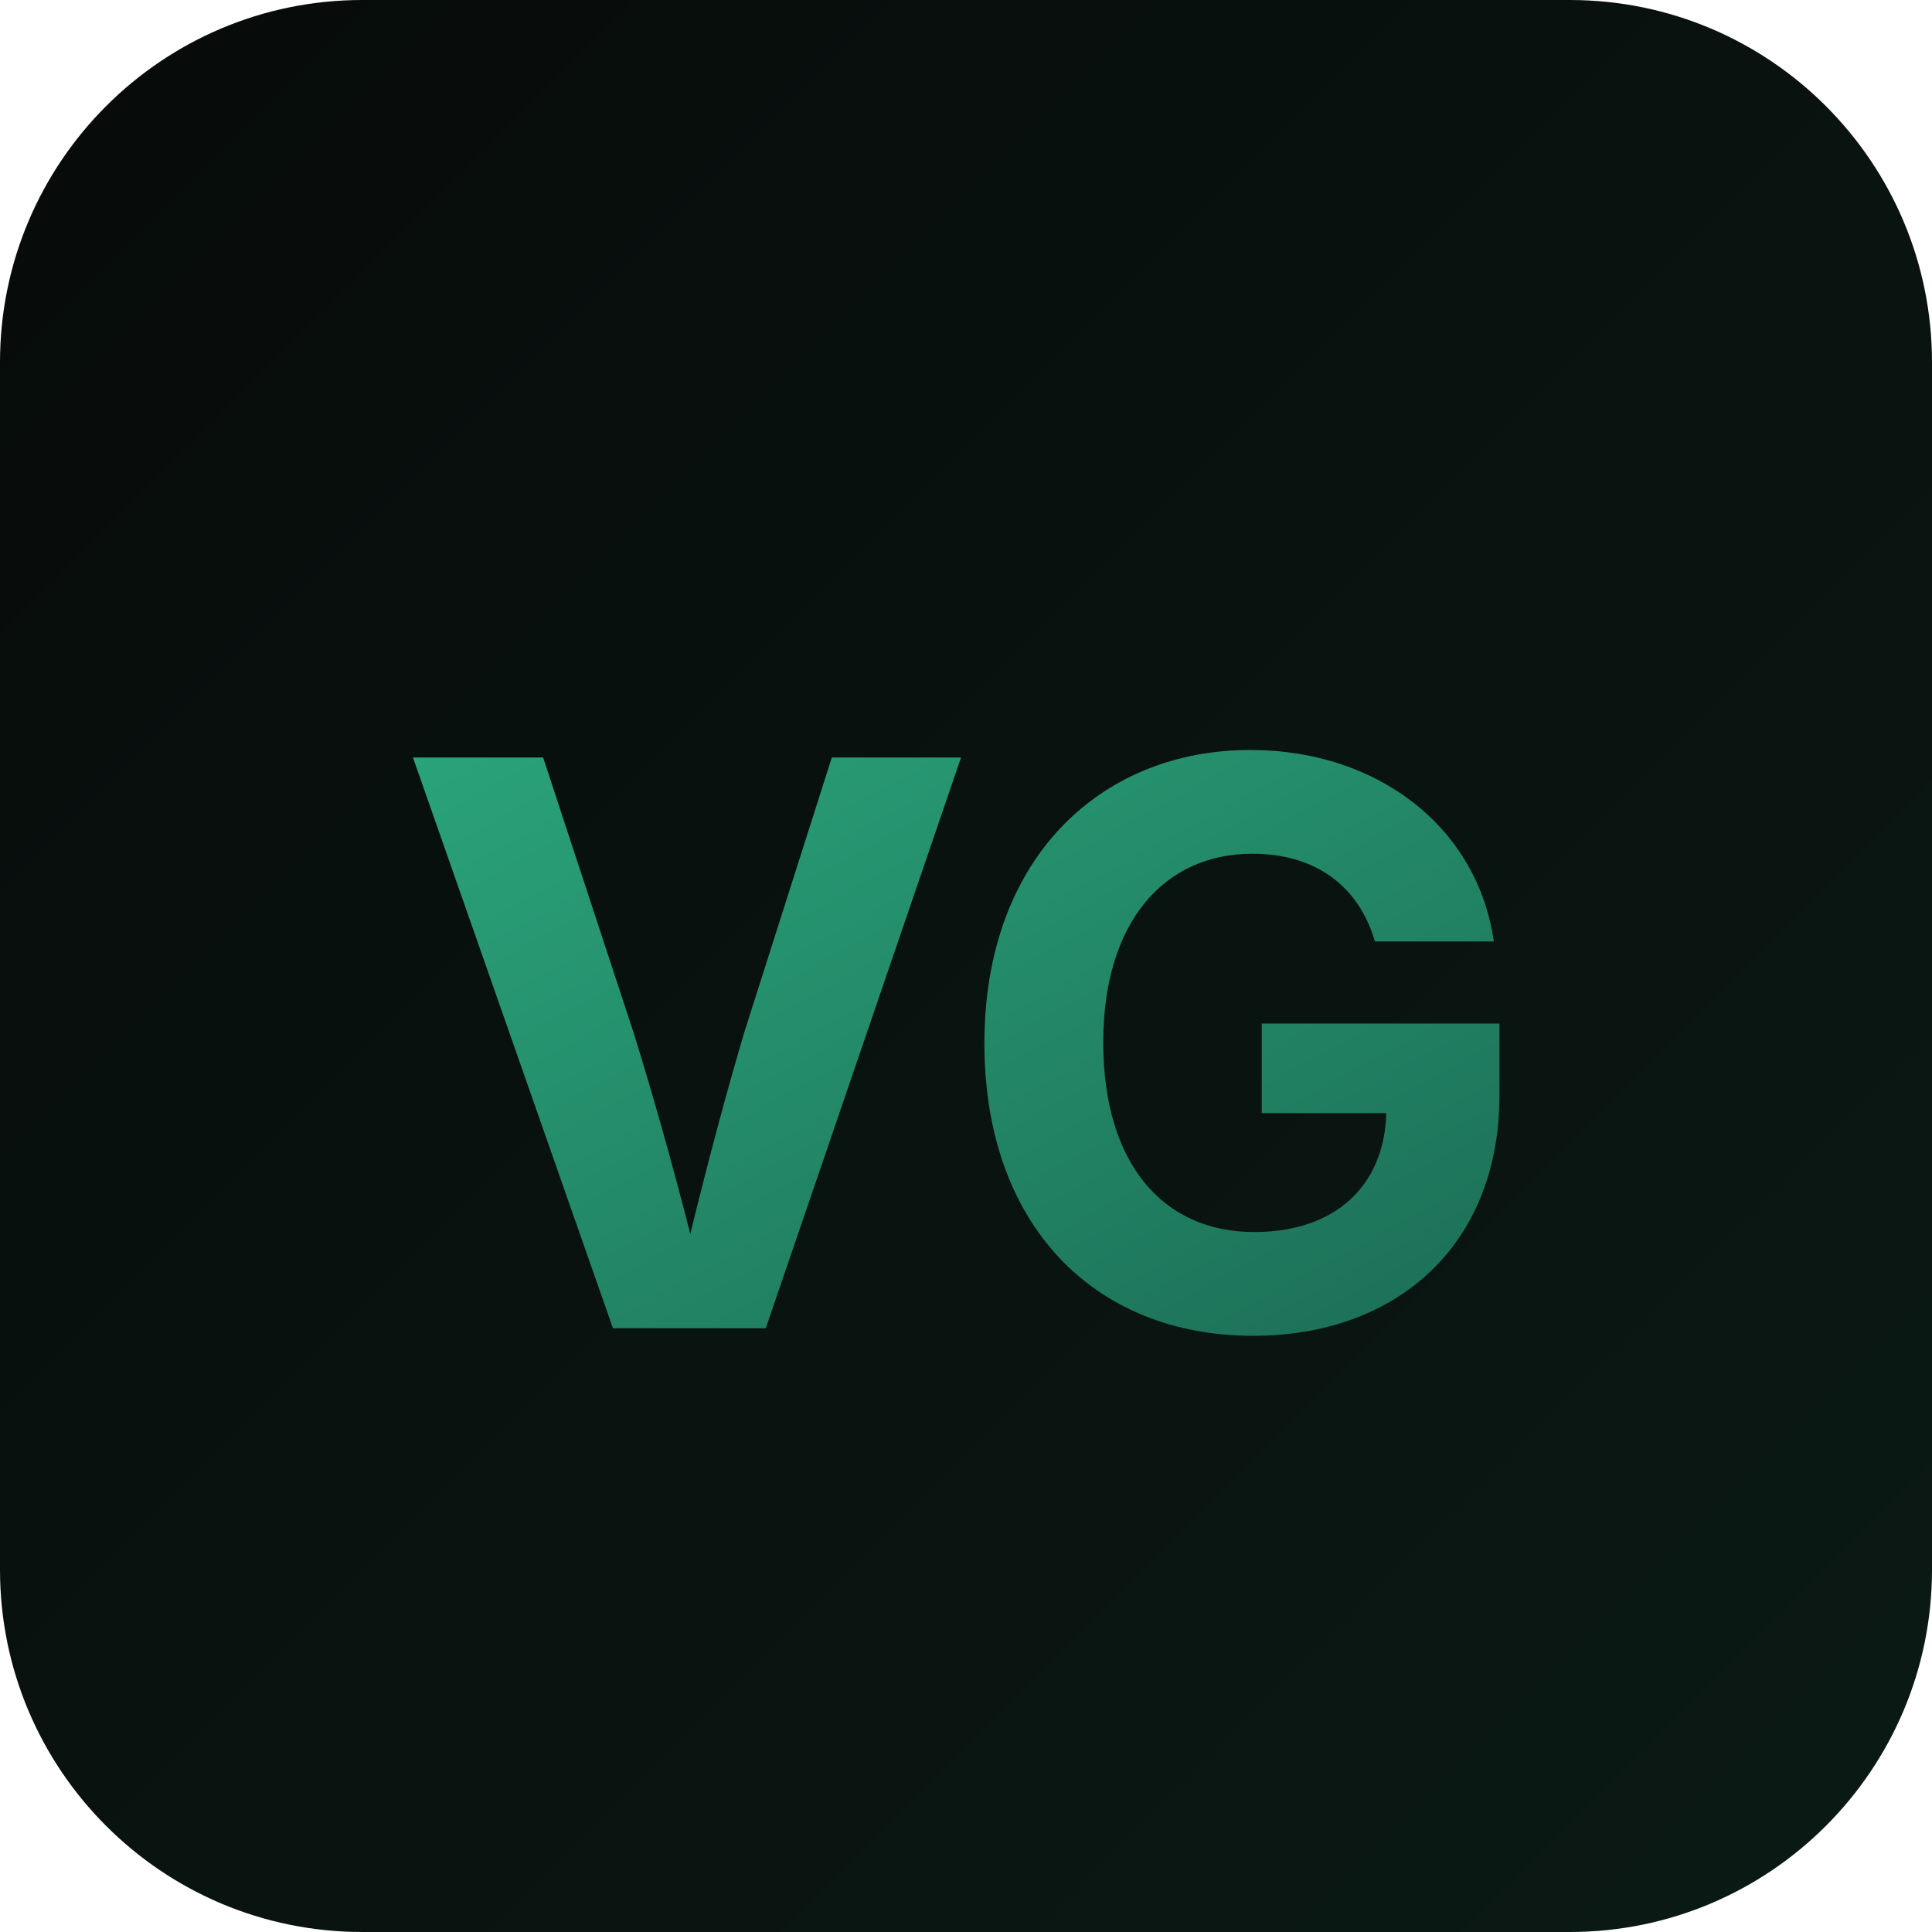
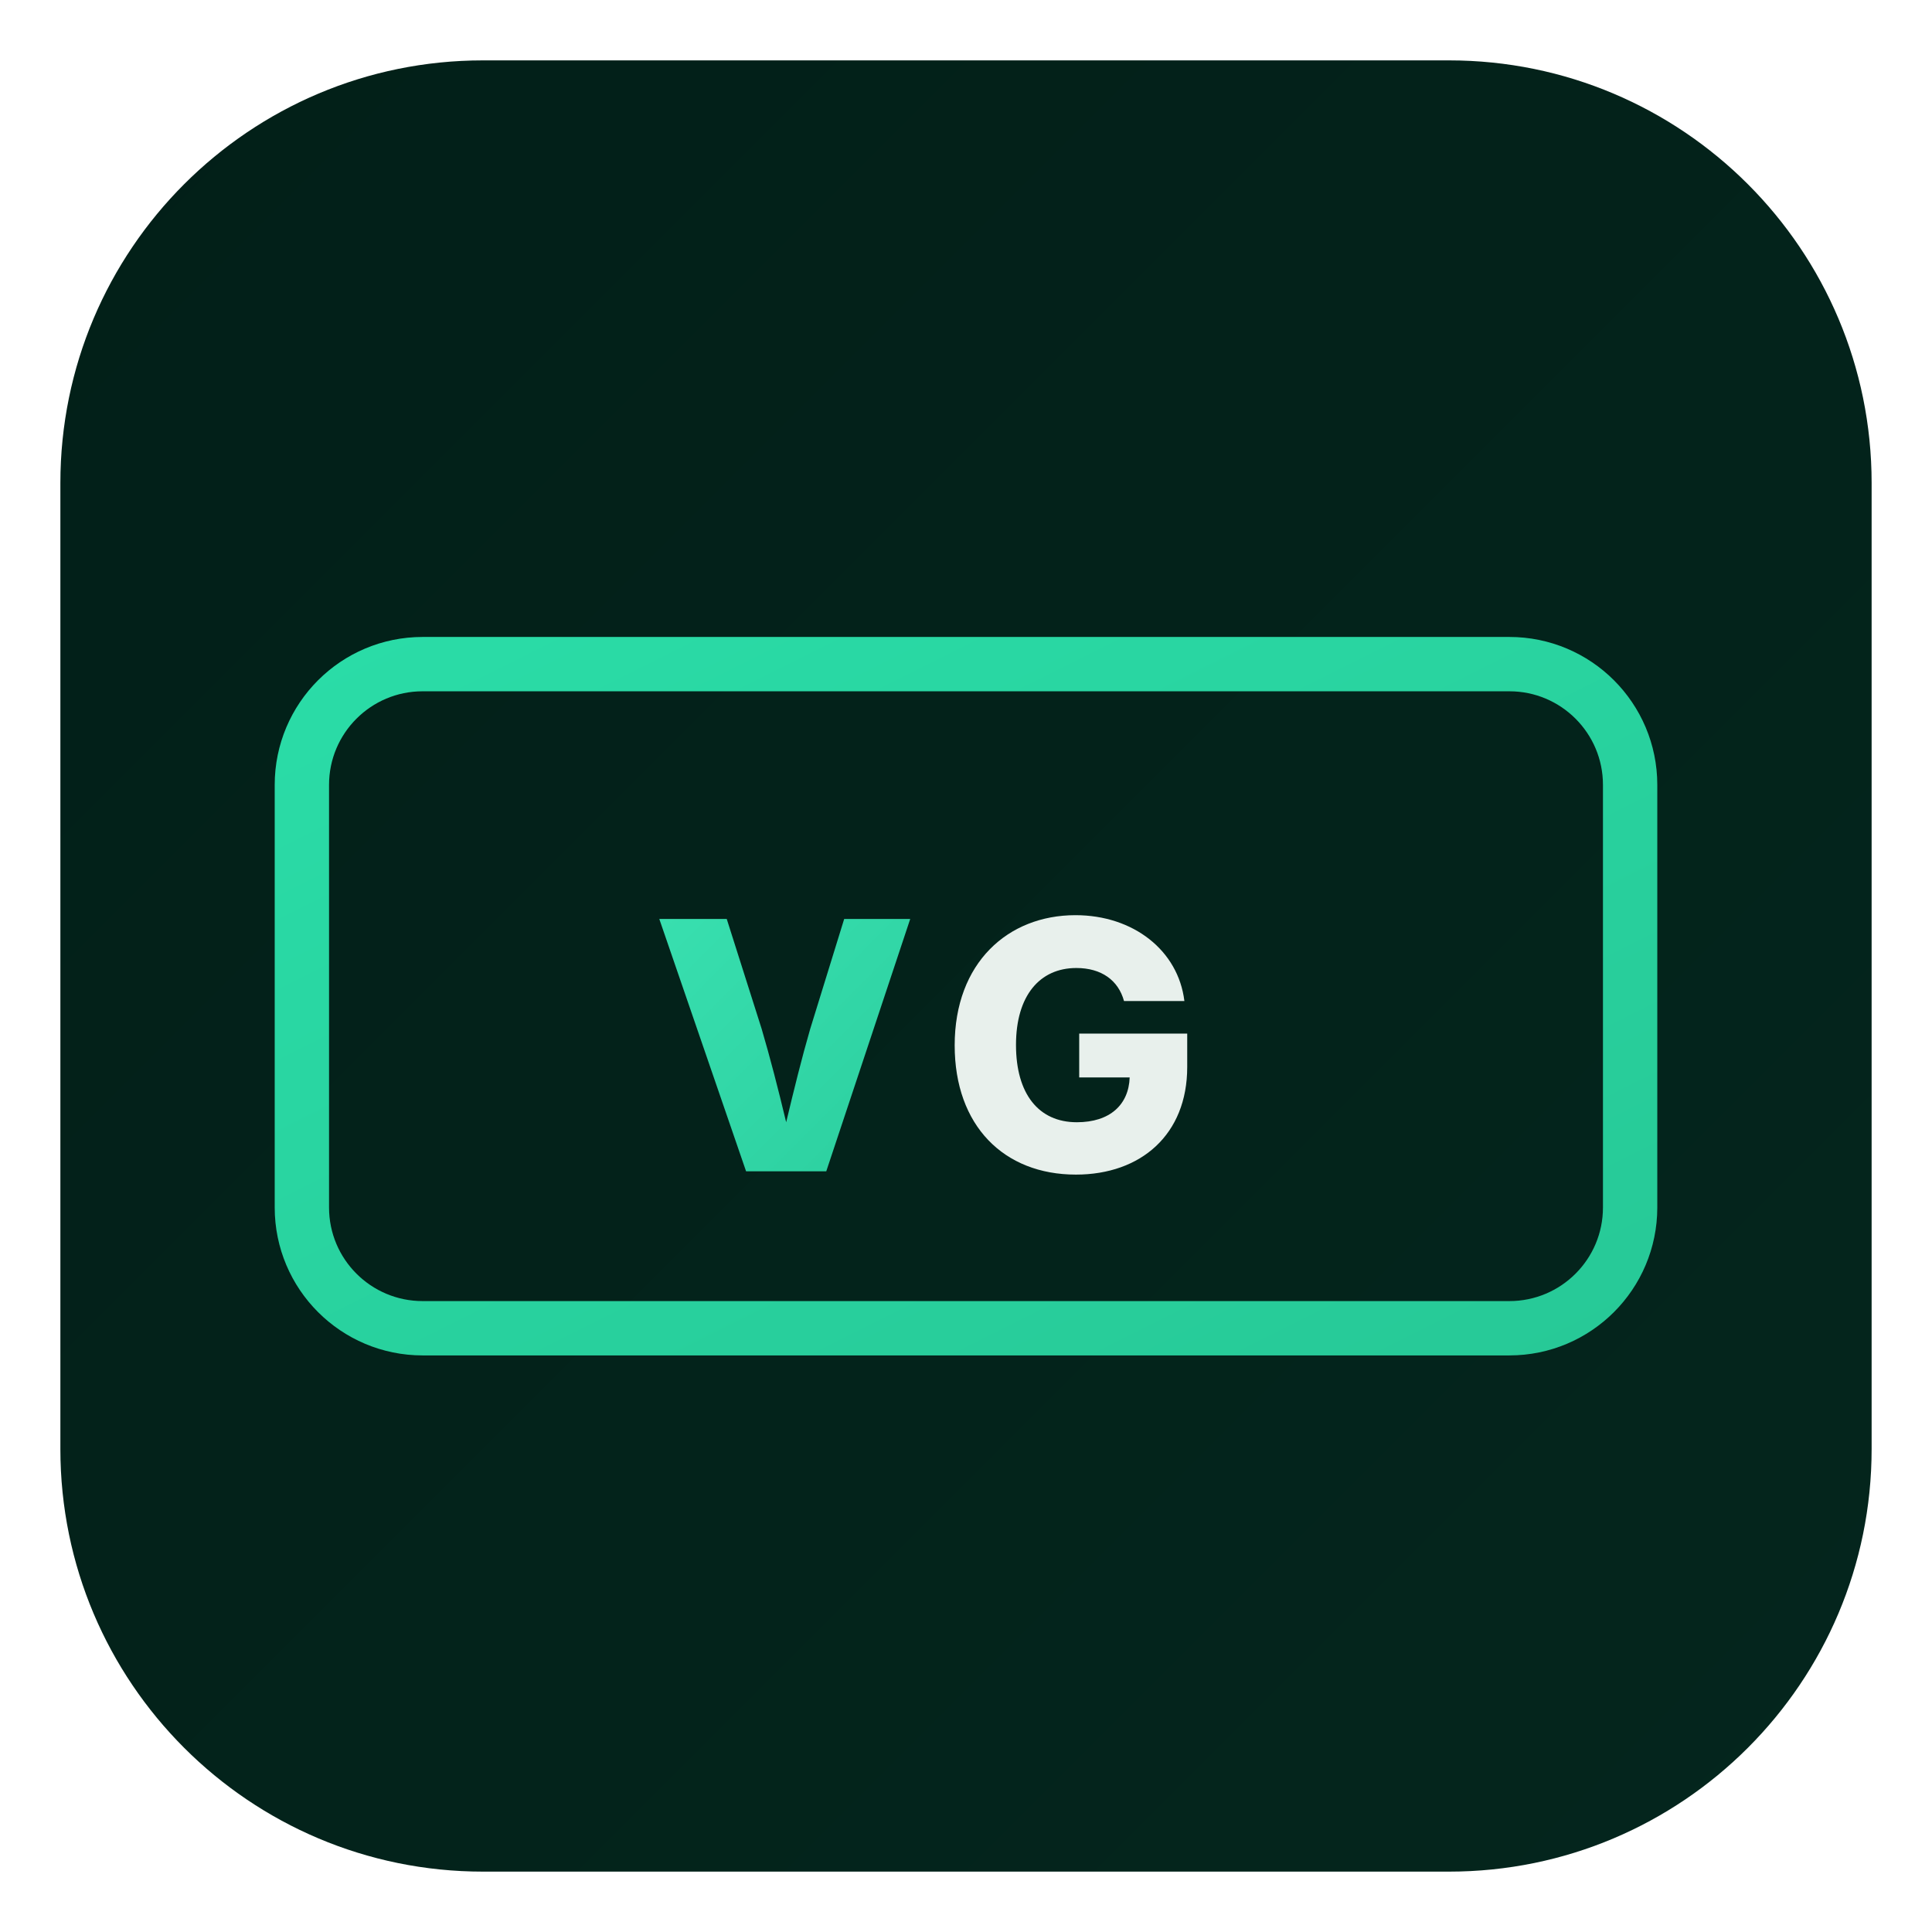
- <svg xmlns="http://www.w3.org/2000/svg" viewBox="0 0 32 32" width="32" height="32">
+ <svg xmlns="http://www.w3.org/2000/svg" viewBox="0 0 64 64" width="64" height="64">
  <defs>
-     <linearGradient id="bgGrad" x1="0%" y1="0%" x2="100%" y2="100%">
-       <stop offset="0%" style="stop-color:#070B0A" />
-       <stop offset="100%" style="stop-color:#0B1A15" />
+     <linearGradient id="bg" x1="0%" y1="0%" x2="100%" y2="100%">
+       <stop offset="0%" stop-color="#021f18" />
+       <stop offset="100%" stop-color="#04261d" />
    </linearGradient>
-     <linearGradient id="textGrad" x1="0%" y1="0%" x2="100%" y2="100%">
-       <stop offset="0%" style="stop-color:#2AA37A" />
-       <stop offset="100%" style="stop-color:#1C6E56" />
+     <linearGradient id="stroke" x1="0%" y1="0%" x2="100%" y2="100%">
+       <stop offset="0%" stop-color="#2adca7" />
+       <stop offset="100%" stop-color="#27c997" />
+     </linearGradient>
+     <linearGradient id="vFill" x1="0%" y1="0%" x2="100%" y2="100%">
+       <stop offset="0%" stop-color="#38dfaf" />
+       <stop offset="100%" stop-color="#2ccf9f" />
    </linearGradient>
  </defs>
-   <rect width="32" height="32" rx="6" fill="url(#bgGrad)" />
-   <text x="16" y="22" text-anchor="middle" font-family="system-ui, -apple-system, sans-serif" font-weight="700" font-size="13" fill="url(#textGrad)">VG</text>
+   <rect x="2" y="2" width="60" height="60" rx="14" fill="url(#bg)" />
+   <rect x="10" y="22" width="44" height="22" rx="4" fill="none" stroke="url(#stroke)" stroke-width="1.8" />
+   <text x="26" y="38.8" text-anchor="middle" font-family="Inter, system-ui, -apple-system, Segoe UI, sans-serif" font-size="11.5" font-weight="800" fill="url(#vFill)" letter-spacing="-0.04em">V</text>
+   <text x="35.5" y="38.8" text-anchor="middle" font-family="Inter, system-ui, -apple-system, Segoe UI, sans-serif" font-size="11.5" font-weight="800" fill="#e8f0ec" letter-spacing="-0.03em">G</text>
</svg>
